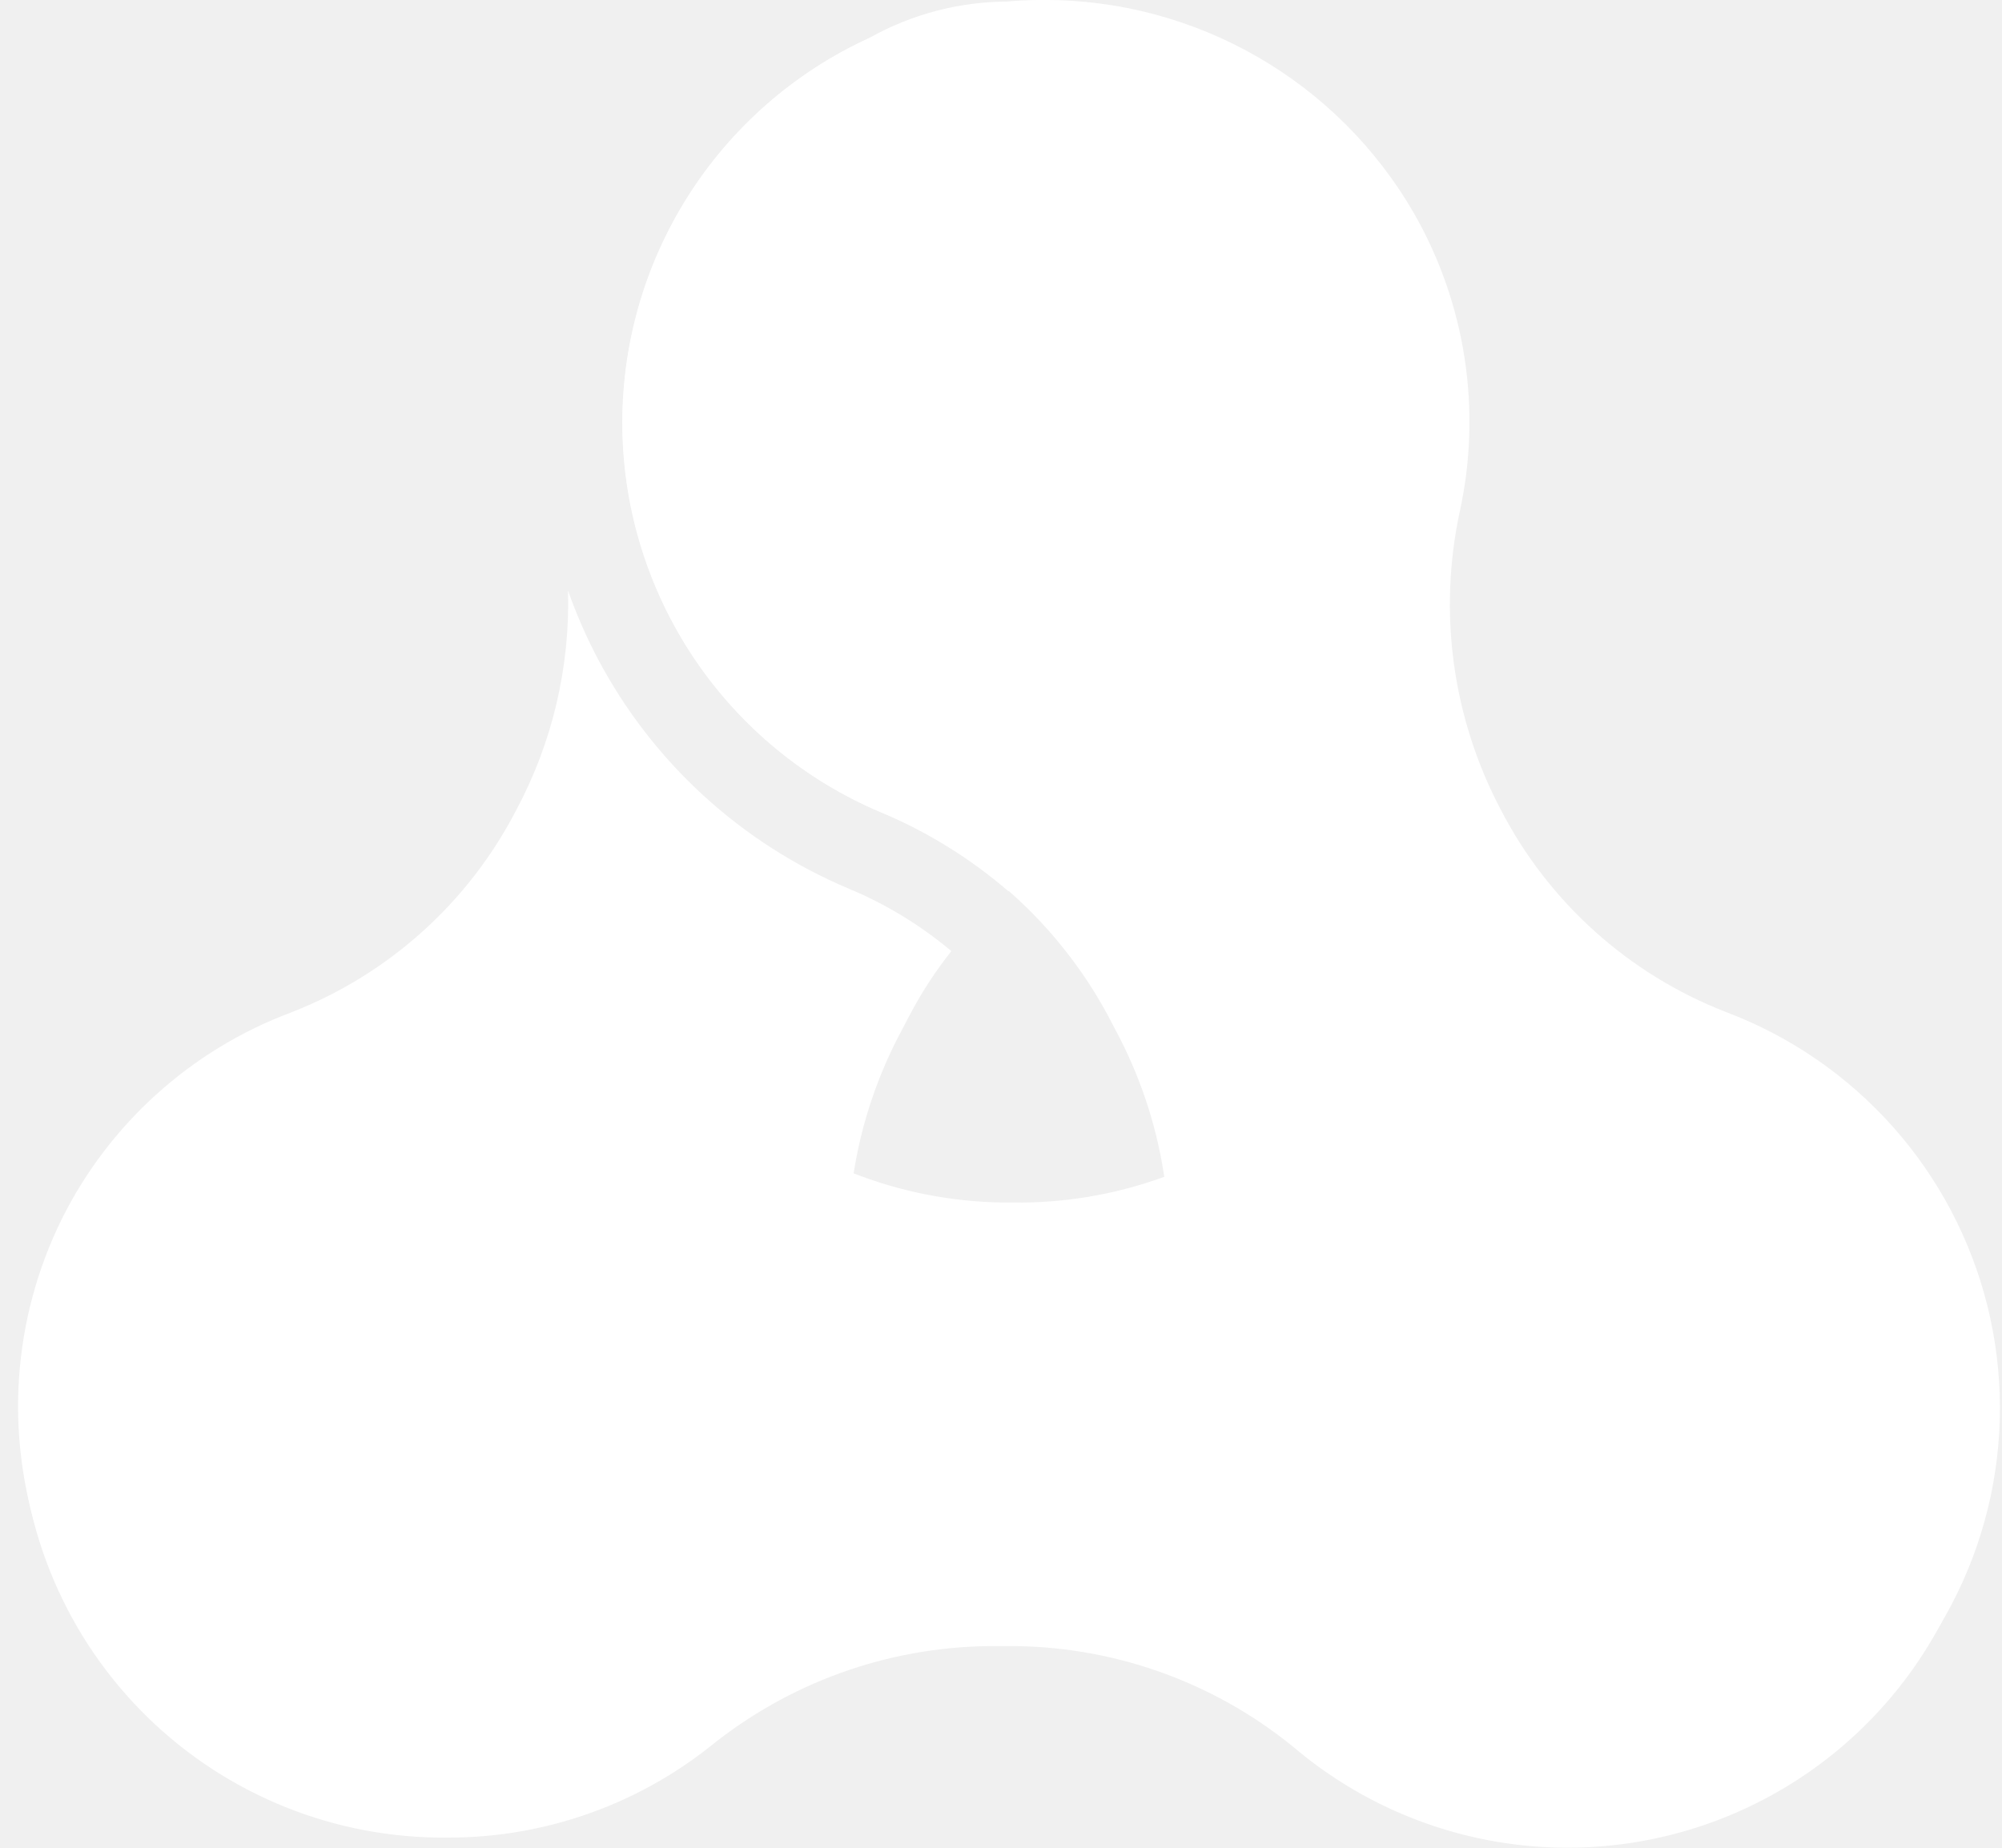
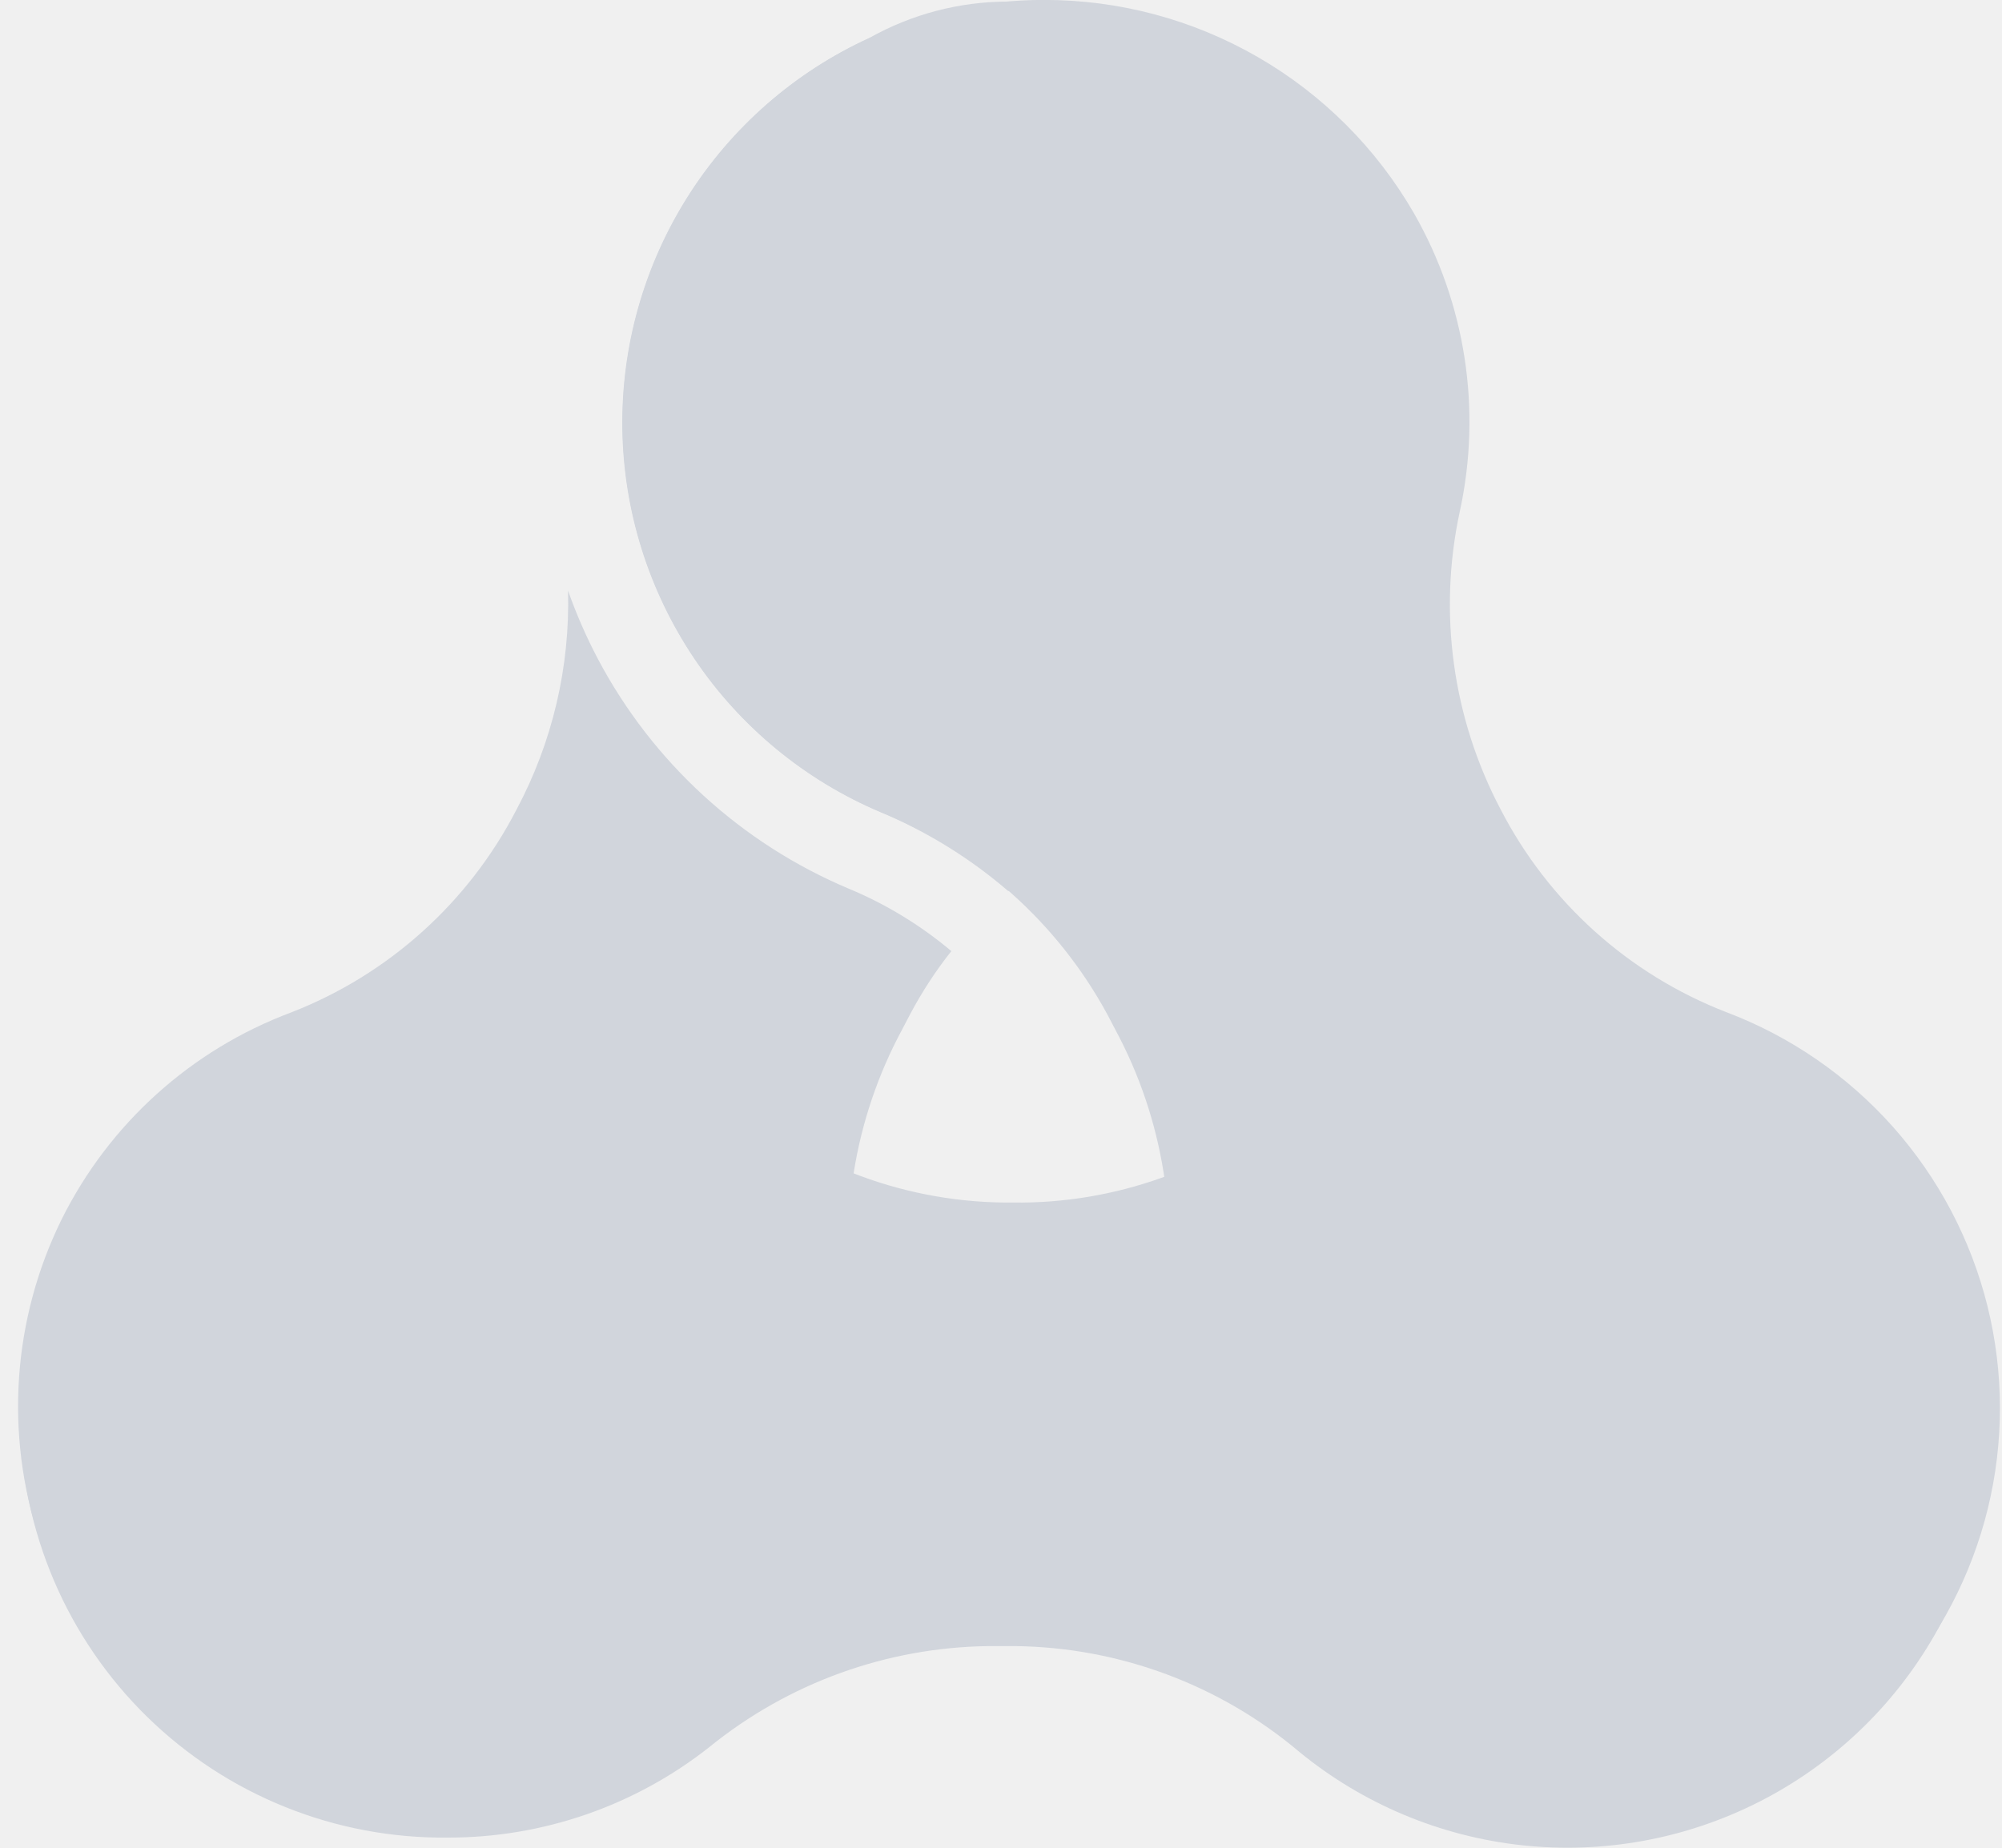
<svg xmlns="http://www.w3.org/2000/svg" width="65" height="60" viewBox="0 0 65 60" fill="none">
-   <path d="M39.024 52.125C40.061 54.095 41.56 55.783 43.394 57.045C45.227 58.307 47.339 59.105 49.549 59.371C51.759 59.636 54 59.361 56.08 58.569C58.16 57.776 60.017 56.491 61.49 54.823C62.964 53.154 64.01 51.153 64.539 48.991C65.068 46.829 65.064 44.571 64.528 42.411C63.991 40.251 62.938 38.253 61.459 36.59C59.98 34.927 58.119 33.648 56.037 32.862C52.877 31.635 50.276 29.295 48.722 26.283C47.158 23.315 46.688 19.892 47.395 16.613C48.117 13.31 47.587 9.857 45.907 6.923C44.69 4.813 42.938 3.062 40.828 1.847C38.718 0.631 36.325 -0.007 33.89 -0.002C31.936 -0.005 30.005 0.417 28.23 1.234C25.807 2.344 23.759 4.135 22.336 6.388C20.913 8.642 20.176 11.261 20.215 13.925C20.255 16.59 21.069 19.186 22.558 21.396C24.047 23.607 26.148 25.336 28.602 26.373C31.735 27.642 34.33 29.957 35.945 32.925L36.356 33.709C37.858 36.646 38.324 40.004 37.68 43.239C37.114 46.268 37.588 49.399 39.024 52.125Z" fill="white" />
-   <path d="M43.682 20.139C44.553 18.485 45.079 16.672 45.226 14.809C45.373 12.946 45.138 11.073 44.537 9.303C43.935 7.534 42.979 5.906 41.727 4.519C40.475 3.132 38.954 2.014 37.255 1.235C35.876 0.458 34.32 0.051 32.737 0.051C31.155 0.051 29.599 0.458 28.22 1.235C25.796 2.344 23.748 4.135 22.325 6.389C20.902 8.642 20.166 11.261 20.205 13.926C20.245 16.591 21.059 19.186 22.548 21.397C24.037 23.607 26.137 25.336 28.592 26.374C30.1 27.005 31.499 27.871 32.737 28.937C33.978 27.872 35.378 27.006 36.886 26.374C39.807 25.148 42.21 22.943 43.682 20.139Z" fill="white" />
-   <path d="M51.345 32.511C47.904 32.391 44.545 33.574 41.94 35.824C39.404 37.948 36.191 39.093 32.883 39.049C29.491 39.08 26.204 37.867 23.646 35.639C21.061 33.337 17.701 32.102 14.241 32.18C10.595 32.22 7.115 33.707 4.566 36.313C2.017 38.919 0.607 42.431 0.647 46.077C0.688 49.722 2.174 53.202 4.78 55.751C7.386 58.301 10.898 59.71 14.544 59.67C17.625 59.675 20.618 58.637 23.036 56.727C25.6 54.647 28.791 53.493 32.093 53.452H32.977C36.356 53.496 39.614 54.712 42.194 56.894C44.257 58.581 46.767 59.632 49.417 59.919C52.067 60.205 54.743 59.714 57.119 58.506C59.495 57.298 61.468 55.425 62.798 53.115C64.128 50.805 64.757 48.158 64.609 45.497C64.4 42.073 62.928 38.849 60.477 36.45C58.026 34.051 54.772 32.647 51.345 32.511Z" fill="white" />
-   <path d="M19.417 21.406C19.038 20.688 18.712 19.942 18.442 19.177C18.512 21.655 17.934 24.109 16.766 26.296C15.212 29.308 12.611 31.648 9.451 32.876C6.208 34.089 3.547 36.488 2.004 39.589C0.408 42.825 0.149 46.559 1.282 49.984C2.416 53.41 4.85 56.253 8.061 57.899C11.272 59.545 15.002 59.862 18.444 58.783C21.887 57.703 24.768 55.313 26.464 52.128C27.904 49.405 28.381 46.275 27.819 43.246C27.174 40.01 27.64 36.65 29.142 33.712L29.553 32.928C29.935 32.208 30.381 31.523 30.888 30.884C29.887 30.042 28.764 29.359 27.558 28.857C24.066 27.387 21.19 24.754 19.417 21.406Z" fill="white" />
+   <path d="M39.024 52.125C40.061 54.095 41.56 55.783 43.394 57.045C45.227 58.307 47.339 59.105 49.549 59.371C51.759 59.636 54 59.361 56.08 58.569C58.16 57.776 60.017 56.491 61.49 54.823C62.964 53.154 64.01 51.153 64.539 48.991C65.068 46.829 65.064 44.571 64.528 42.411C63.991 40.251 62.938 38.253 61.459 36.59C59.98 34.927 58.119 33.648 56.037 32.862C52.877 31.635 50.276 29.295 48.722 26.283C47.158 23.315 46.688 19.892 47.395 16.613C48.117 13.31 47.587 9.857 45.907 6.923C44.69 4.813 42.938 3.062 40.828 1.847C38.718 0.631 36.325 -0.007 33.89 -0.002C31.936 -0.005 30.005 0.417 28.23 1.234C25.807 2.344 23.759 4.135 22.336 6.388C20.913 8.642 20.176 11.261 20.215 13.925C20.255 16.59 21.069 19.186 22.558 21.396C24.047 23.607 26.148 25.336 28.602 26.373C31.735 27.642 34.33 29.957 35.945 32.925L36.356 33.709C37.858 36.646 38.324 40.004 37.68 43.239C37.114 46.268 37.588 49.399 39.024 52.125Z" fill="#d1d5dc" />
+   <path d="M43.682 20.139C44.553 18.485 45.079 16.672 45.226 14.809C45.373 12.946 45.138 11.073 44.537 9.303C43.935 7.534 42.979 5.906 41.727 4.519C40.475 3.132 38.954 2.014 37.255 1.235C35.876 0.458 34.32 0.051 32.737 0.051C31.155 0.051 29.599 0.458 28.22 1.235C25.796 2.344 23.748 4.135 22.325 6.389C20.902 8.642 20.166 11.261 20.205 13.926C20.245 16.591 21.059 19.186 22.548 21.397C24.037 23.607 26.137 25.336 28.592 26.374C30.1 27.005 31.499 27.871 32.737 28.937C33.978 27.872 35.378 27.006 36.886 26.374C39.807 25.148 42.21 22.943 43.682 20.139Z" fill="#d1d5dc" />
+   <path d="M51.345 32.511C47.904 32.391 44.545 33.574 41.94 35.824C39.404 37.948 36.191 39.093 32.883 39.049C29.491 39.08 26.204 37.867 23.646 35.639C21.061 33.337 17.701 32.102 14.241 32.18C10.595 32.22 7.115 33.707 4.566 36.313C2.017 38.919 0.607 42.431 0.647 46.077C0.688 49.722 2.174 53.202 4.78 55.751C7.386 58.301 10.898 59.71 14.544 59.67C17.625 59.675 20.618 58.637 23.036 56.727C25.6 54.647 28.791 53.493 32.093 53.452H32.977C36.356 53.496 39.614 54.712 42.194 56.894C44.257 58.581 46.767 59.632 49.417 59.919C52.067 60.205 54.743 59.714 57.119 58.506C59.495 57.298 61.468 55.425 62.798 53.115C64.128 50.805 64.757 48.158 64.609 45.497C64.4 42.073 62.928 38.849 60.477 36.45C58.026 34.051 54.772 32.647 51.345 32.511Z" fill="#d1d5dc" />
+   <path d="M19.417 21.406C19.038 20.688 18.712 19.942 18.442 19.177C18.512 21.655 17.934 24.109 16.766 26.296C15.212 29.308 12.611 31.648 9.451 32.876C6.208 34.089 3.547 36.488 2.004 39.589C0.408 42.825 0.149 46.559 1.282 49.984C2.416 53.41 4.85 56.253 8.061 57.899C11.272 59.545 15.002 59.862 18.444 58.783C21.887 57.703 24.768 55.313 26.464 52.128C27.904 49.405 28.381 46.275 27.819 43.246C27.174 40.01 27.64 36.65 29.142 33.712L29.553 32.928C29.935 32.208 30.381 31.523 30.888 30.884C29.887 30.042 28.764 29.359 27.558 28.857C24.066 27.387 21.19 24.754 19.417 21.406Z" fill="#d1d5dc" />
</svg>
